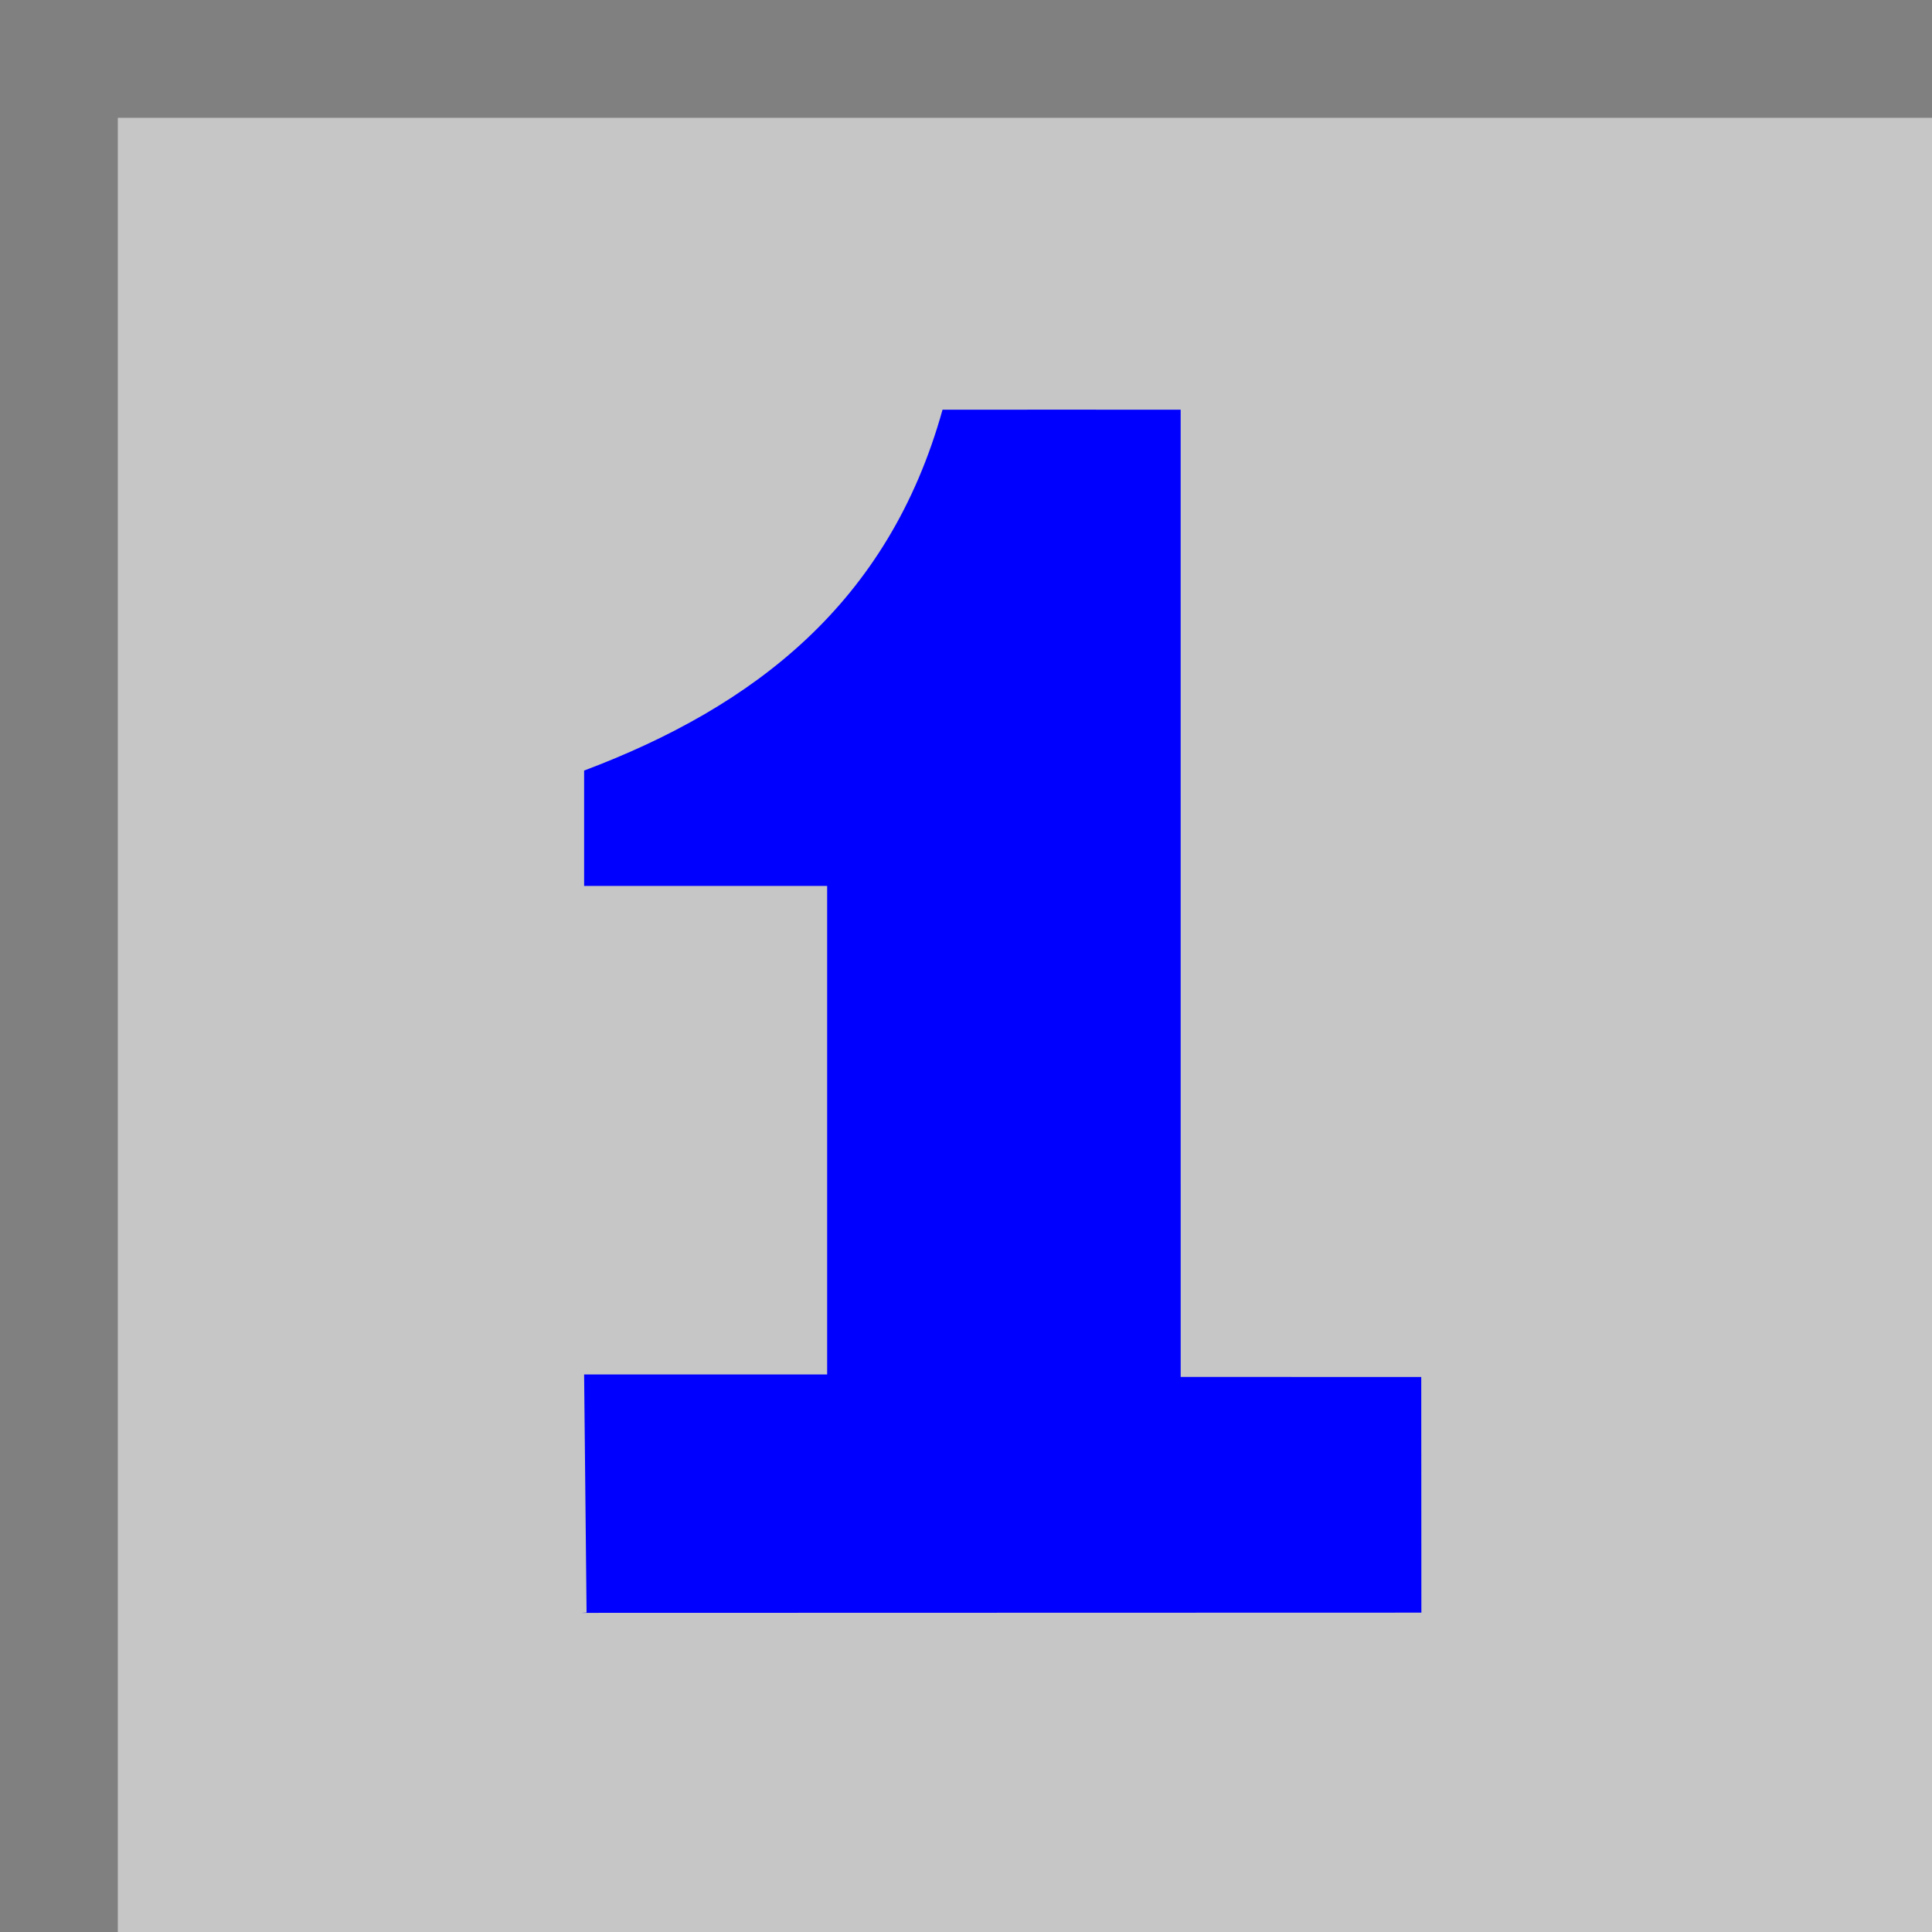
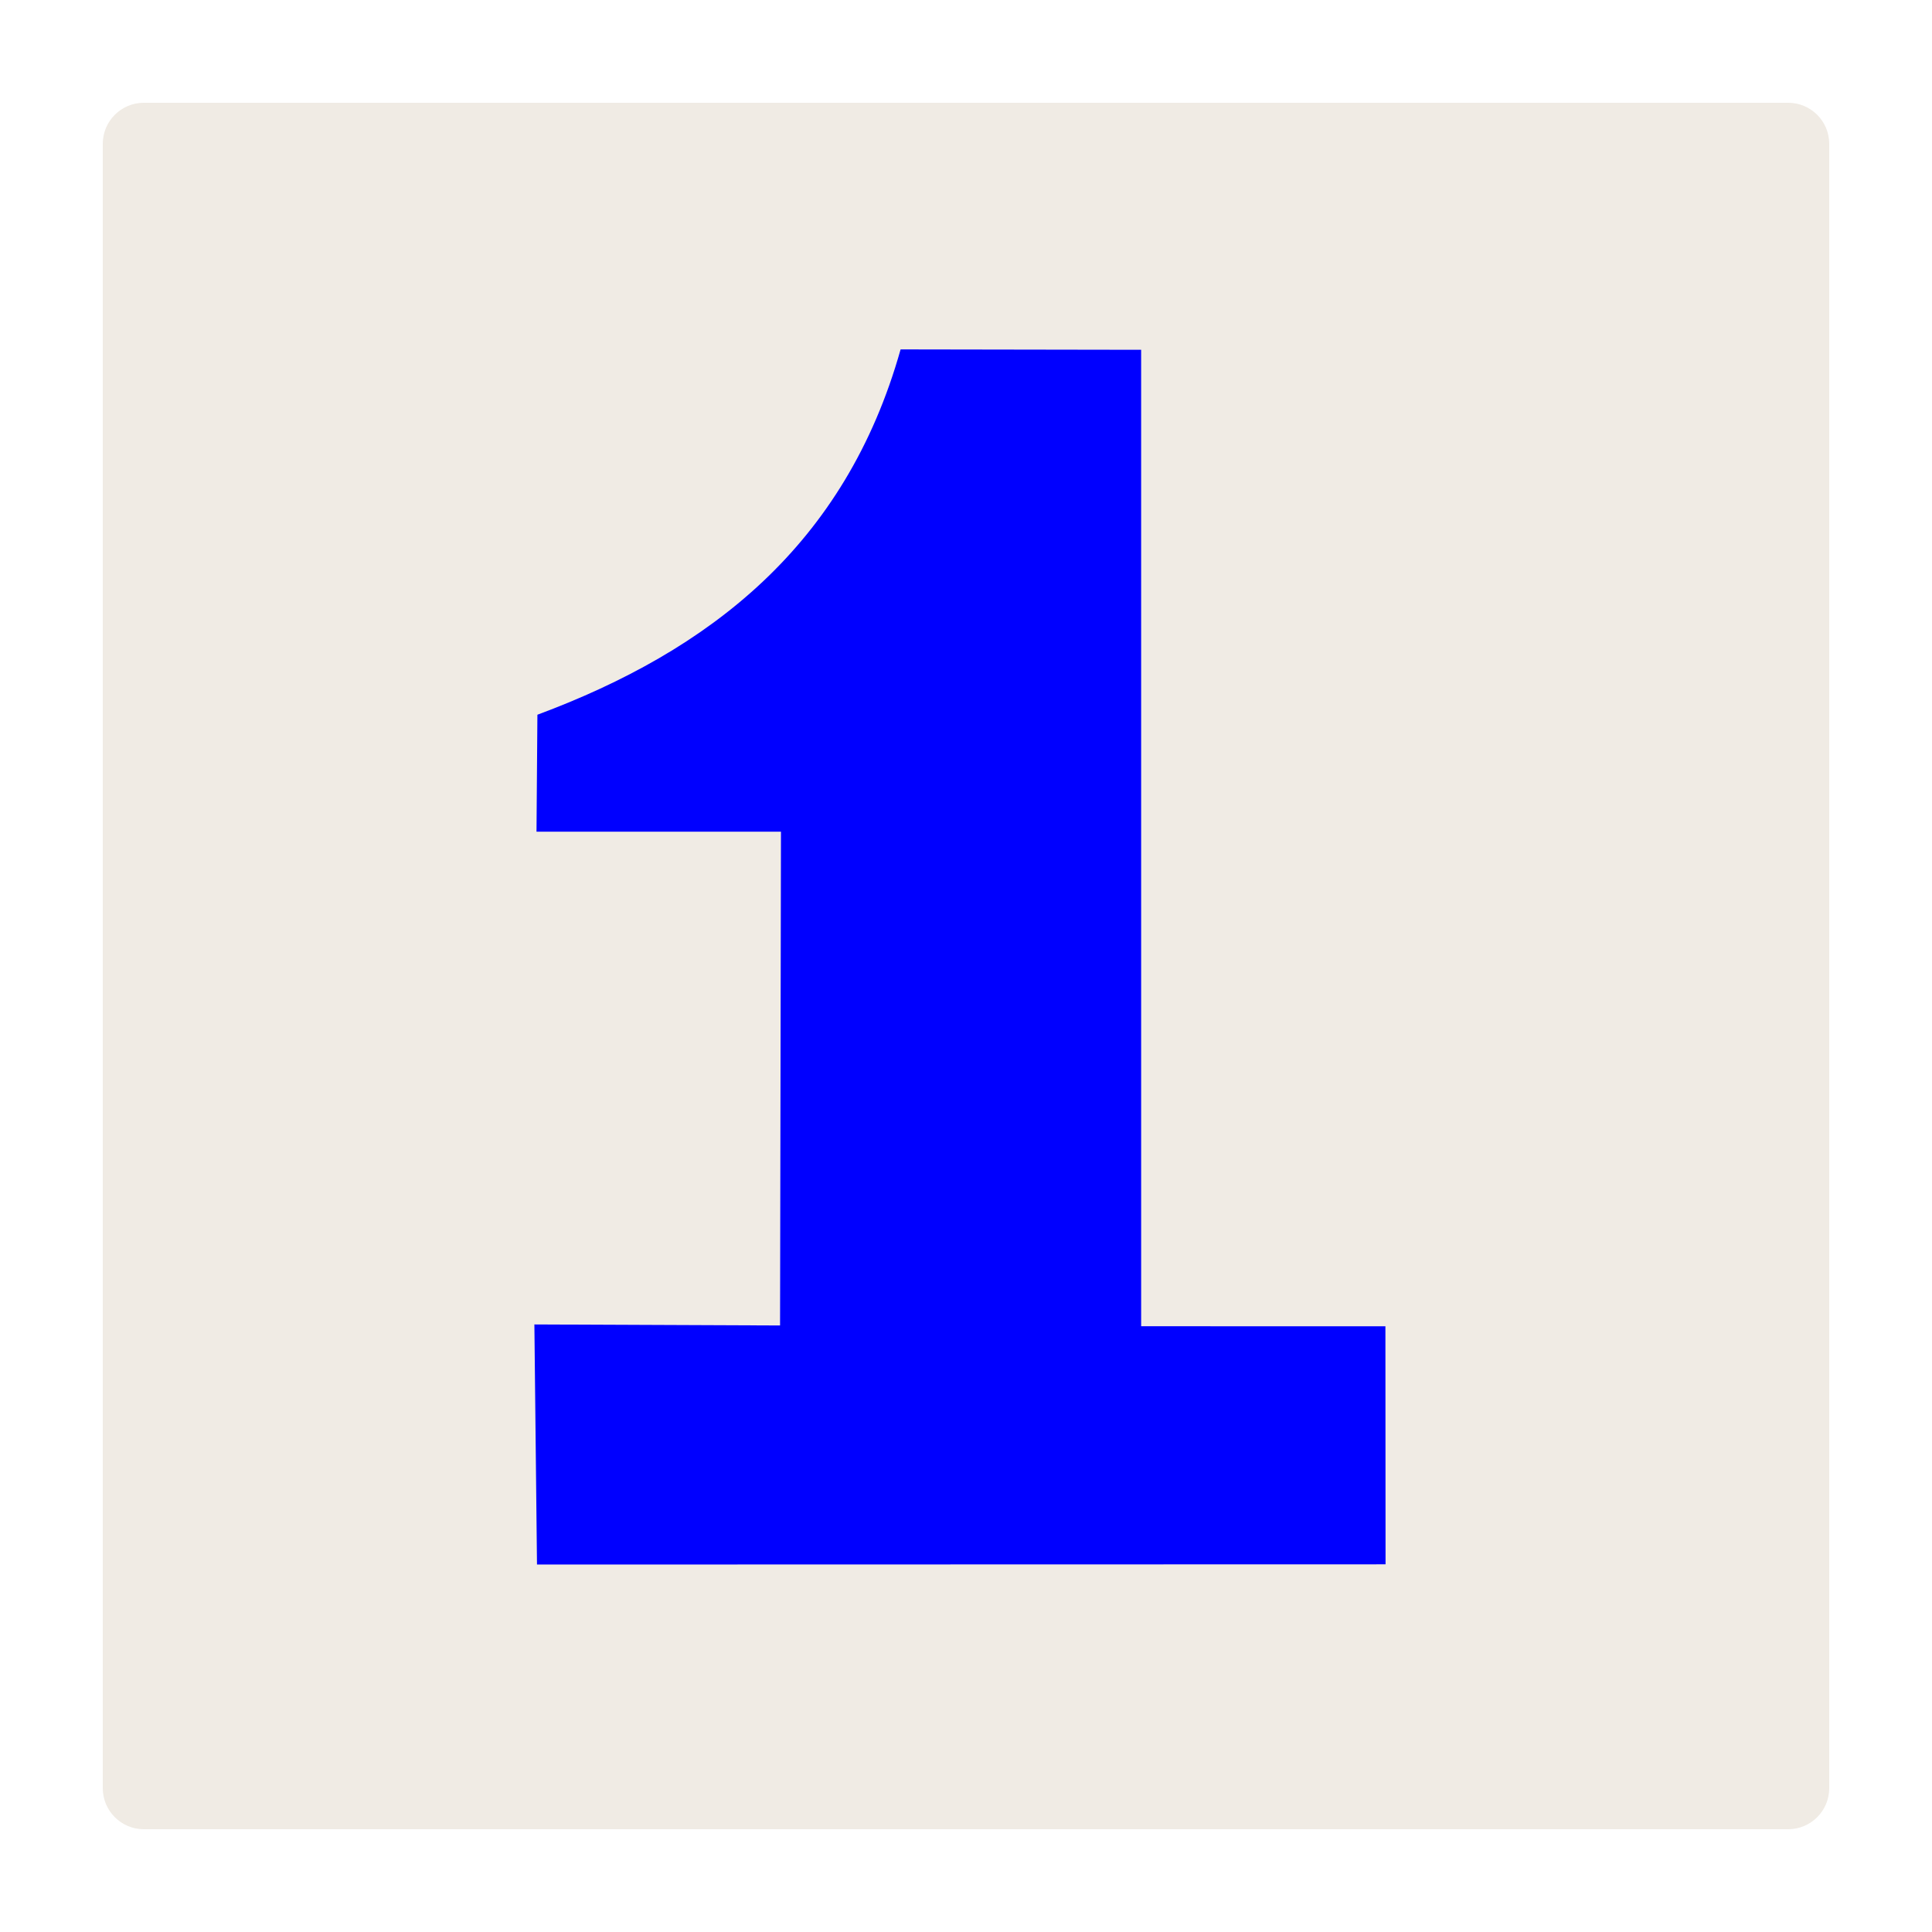
- <svg xmlns="http://www.w3.org/2000/svg" xml:space="preserve" width="25mm" height="25mm" style="shape-rendering:geometricPrecision; text-rendering:geometricPrecision; image-rendering:optimizeQuality; fill-rule:evenodd; clip-rule:evenodd" viewBox="0 0 0.787 0.787">
-   <defs>
-     <style type="text/css">
-    
-     .fil2 {fill:blue}
-     .fil0 {fill:gray}
-     .fil1 {fill:#c6c6c6}
-    
-   </style>
-   </defs>
-   <g id="Layer_x0020_1">
-     <rect class="fil0" width="0.787" height="0.787" />
-     <rect class="fil1" x="0.048" y="0.048" width="0.739" height="0.739" />
-     <path class="fil2" d="M0.237 0.657l0.342 -8.81541e-005 -5.35221e-005 -0.096 -0.098 -2.20385e-005 -6.29672e-006 -0.394c-0.032,-5.03738e-005 -0.065,-0 -0.097,-0 -0.022,0.079 -0.077,0.121 -0.146,0.147l-0 0.047 0.099 -3.14836e-006 -0 0.199 -0.099 -0 0.001 0.097z" />
-   </g>
+ <svg xmlns="http://www.w3.org/2000/svg" width="94" height="94" viewBox="0 0 94 94" fill="none">
+   <path d="M94 0H0V94H94V0Z" fill="white" />
+   <path d="M87 5H7C5.895 5 5 5.895 5 7V87C5 88.105 5.895 89 7 89H87C88.105 89 89 88.105 89 87V7C89 5.895 88.105 5 87 5Z" fill="#F0EBE4" />
+   <path fill-rule="evenodd" clip-rule="evenodd" d="M26.127 76.121L67.413 76.111L67.406 64.53L55.522 64.527L55.521 17.019C51.62 17.013 47.719 17.006 43.818 17C41.134 26.533 34.531 31.656 26.147 34.775L26.103 40.466L37.997 40.466L37.953 64.49L26 64.44L26.127 76.121Z" fill="#0000FF" />
</svg>
